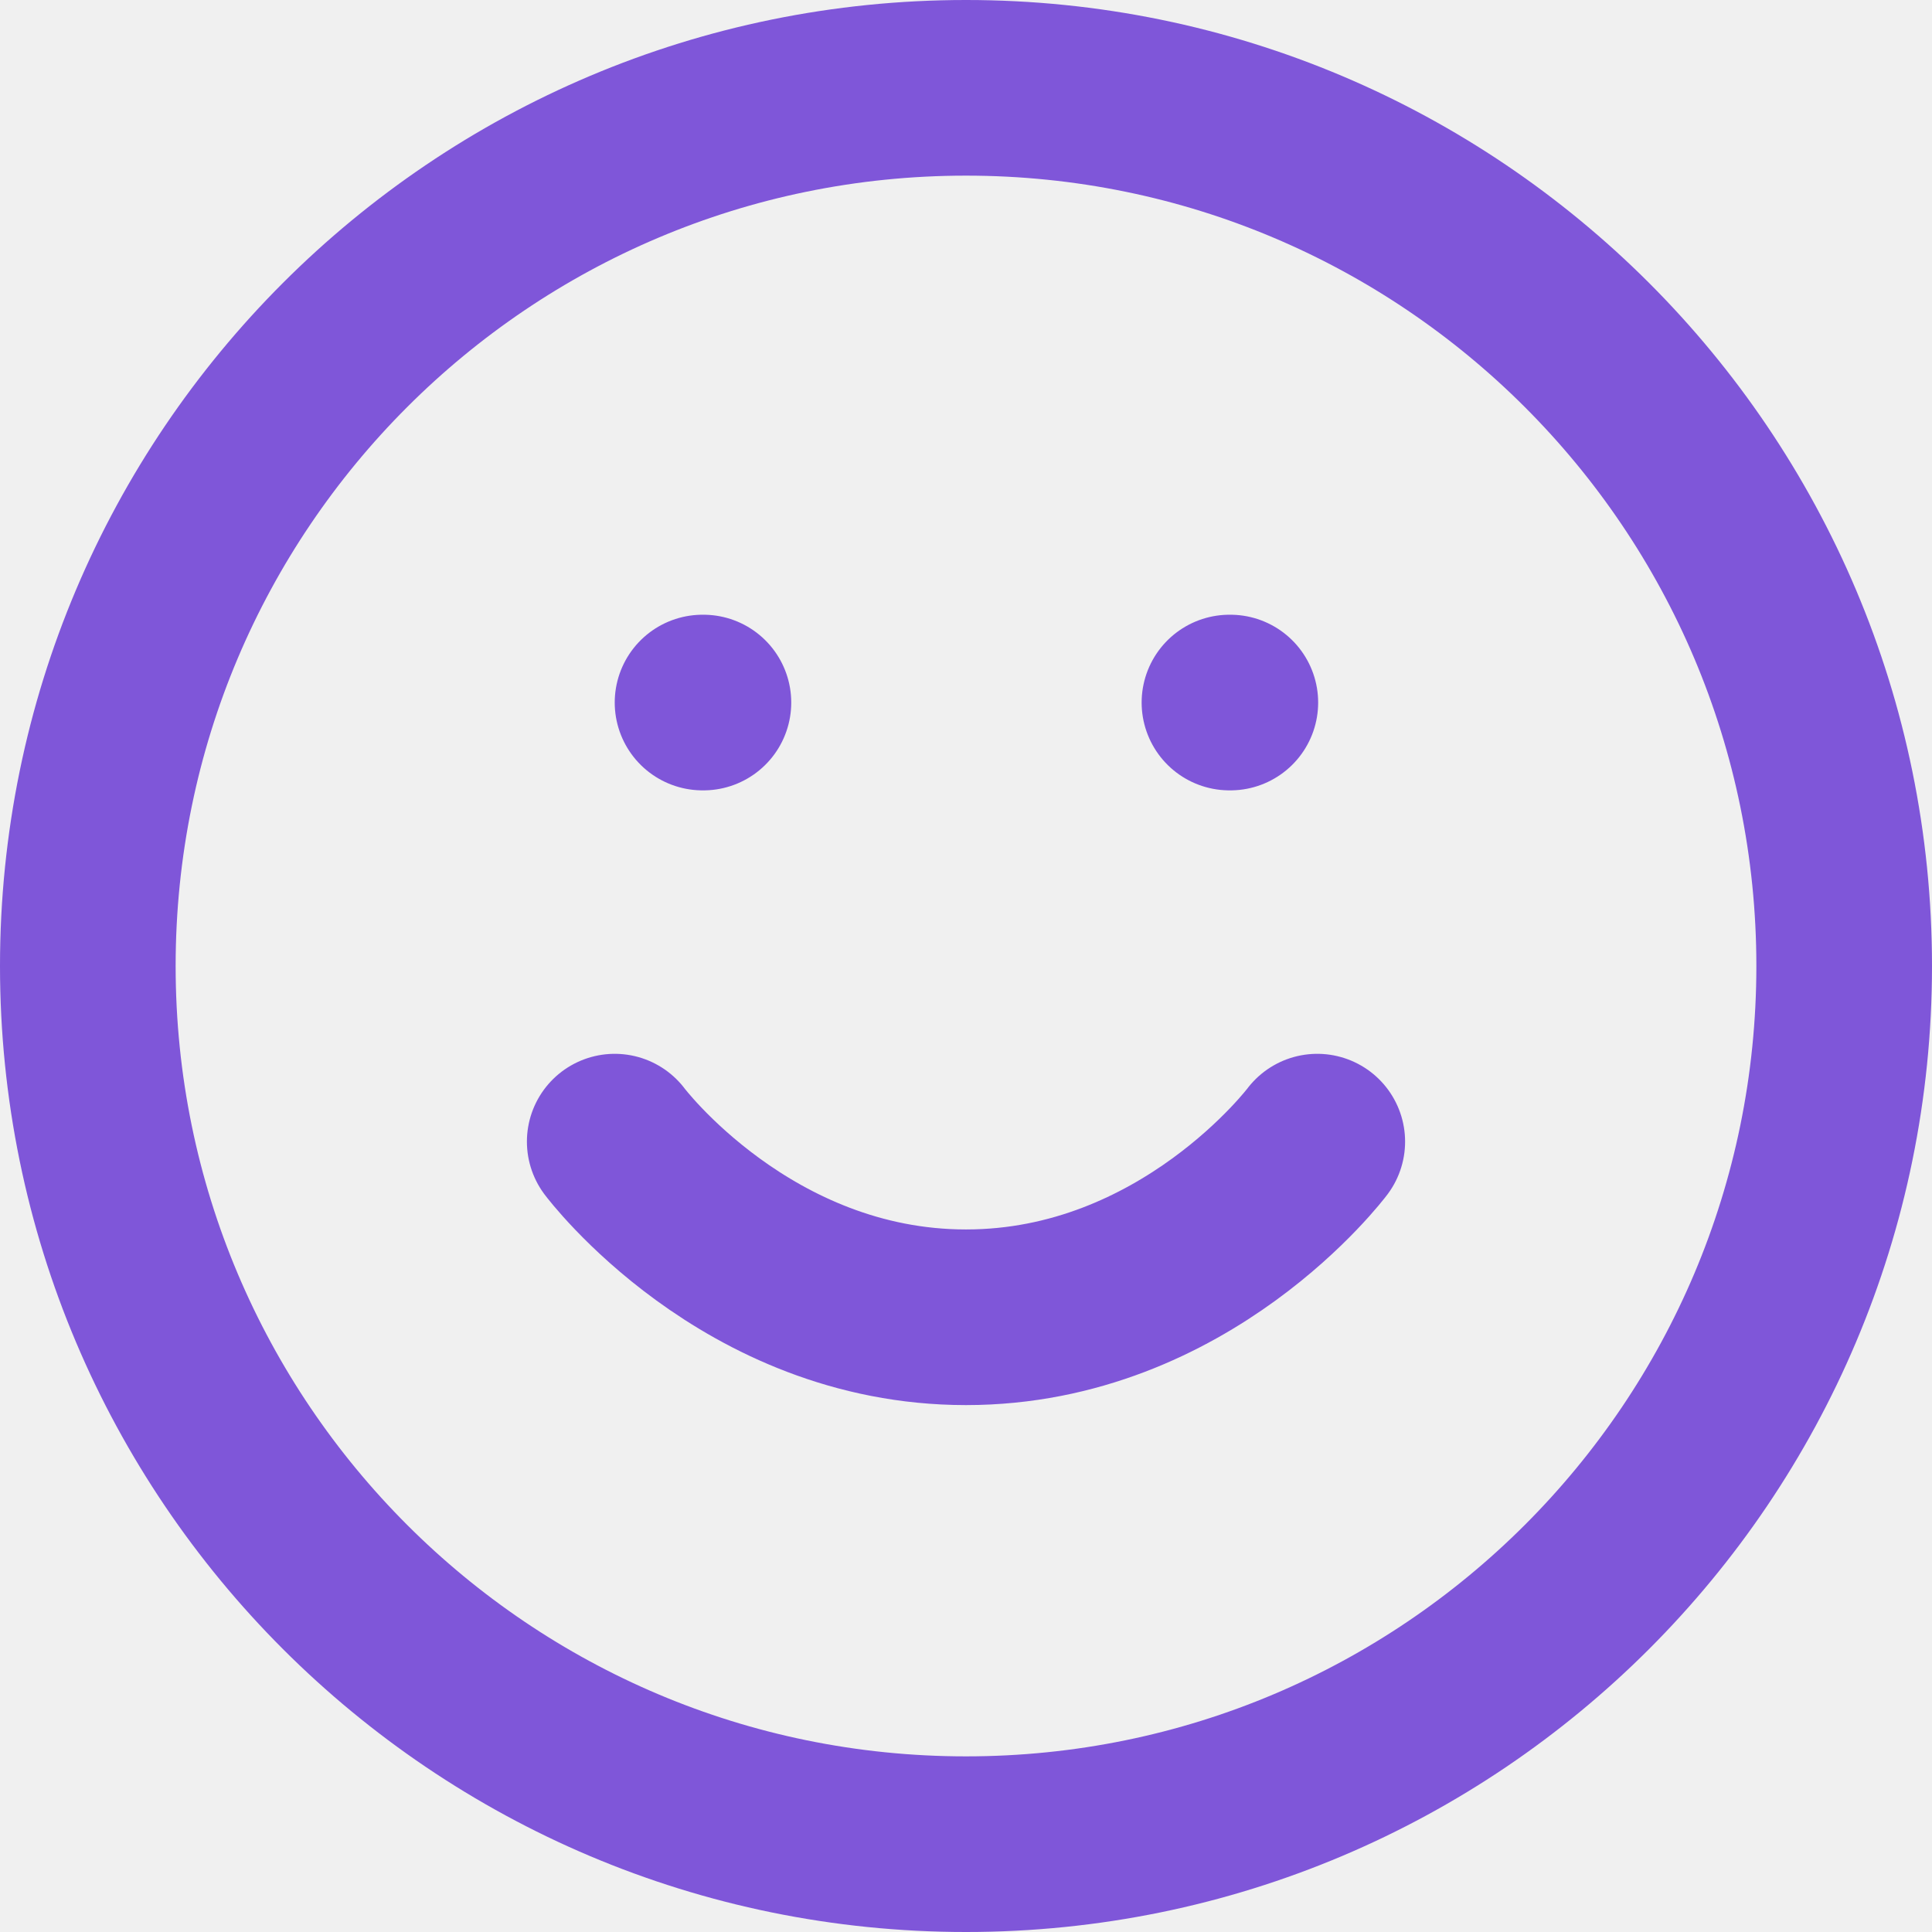
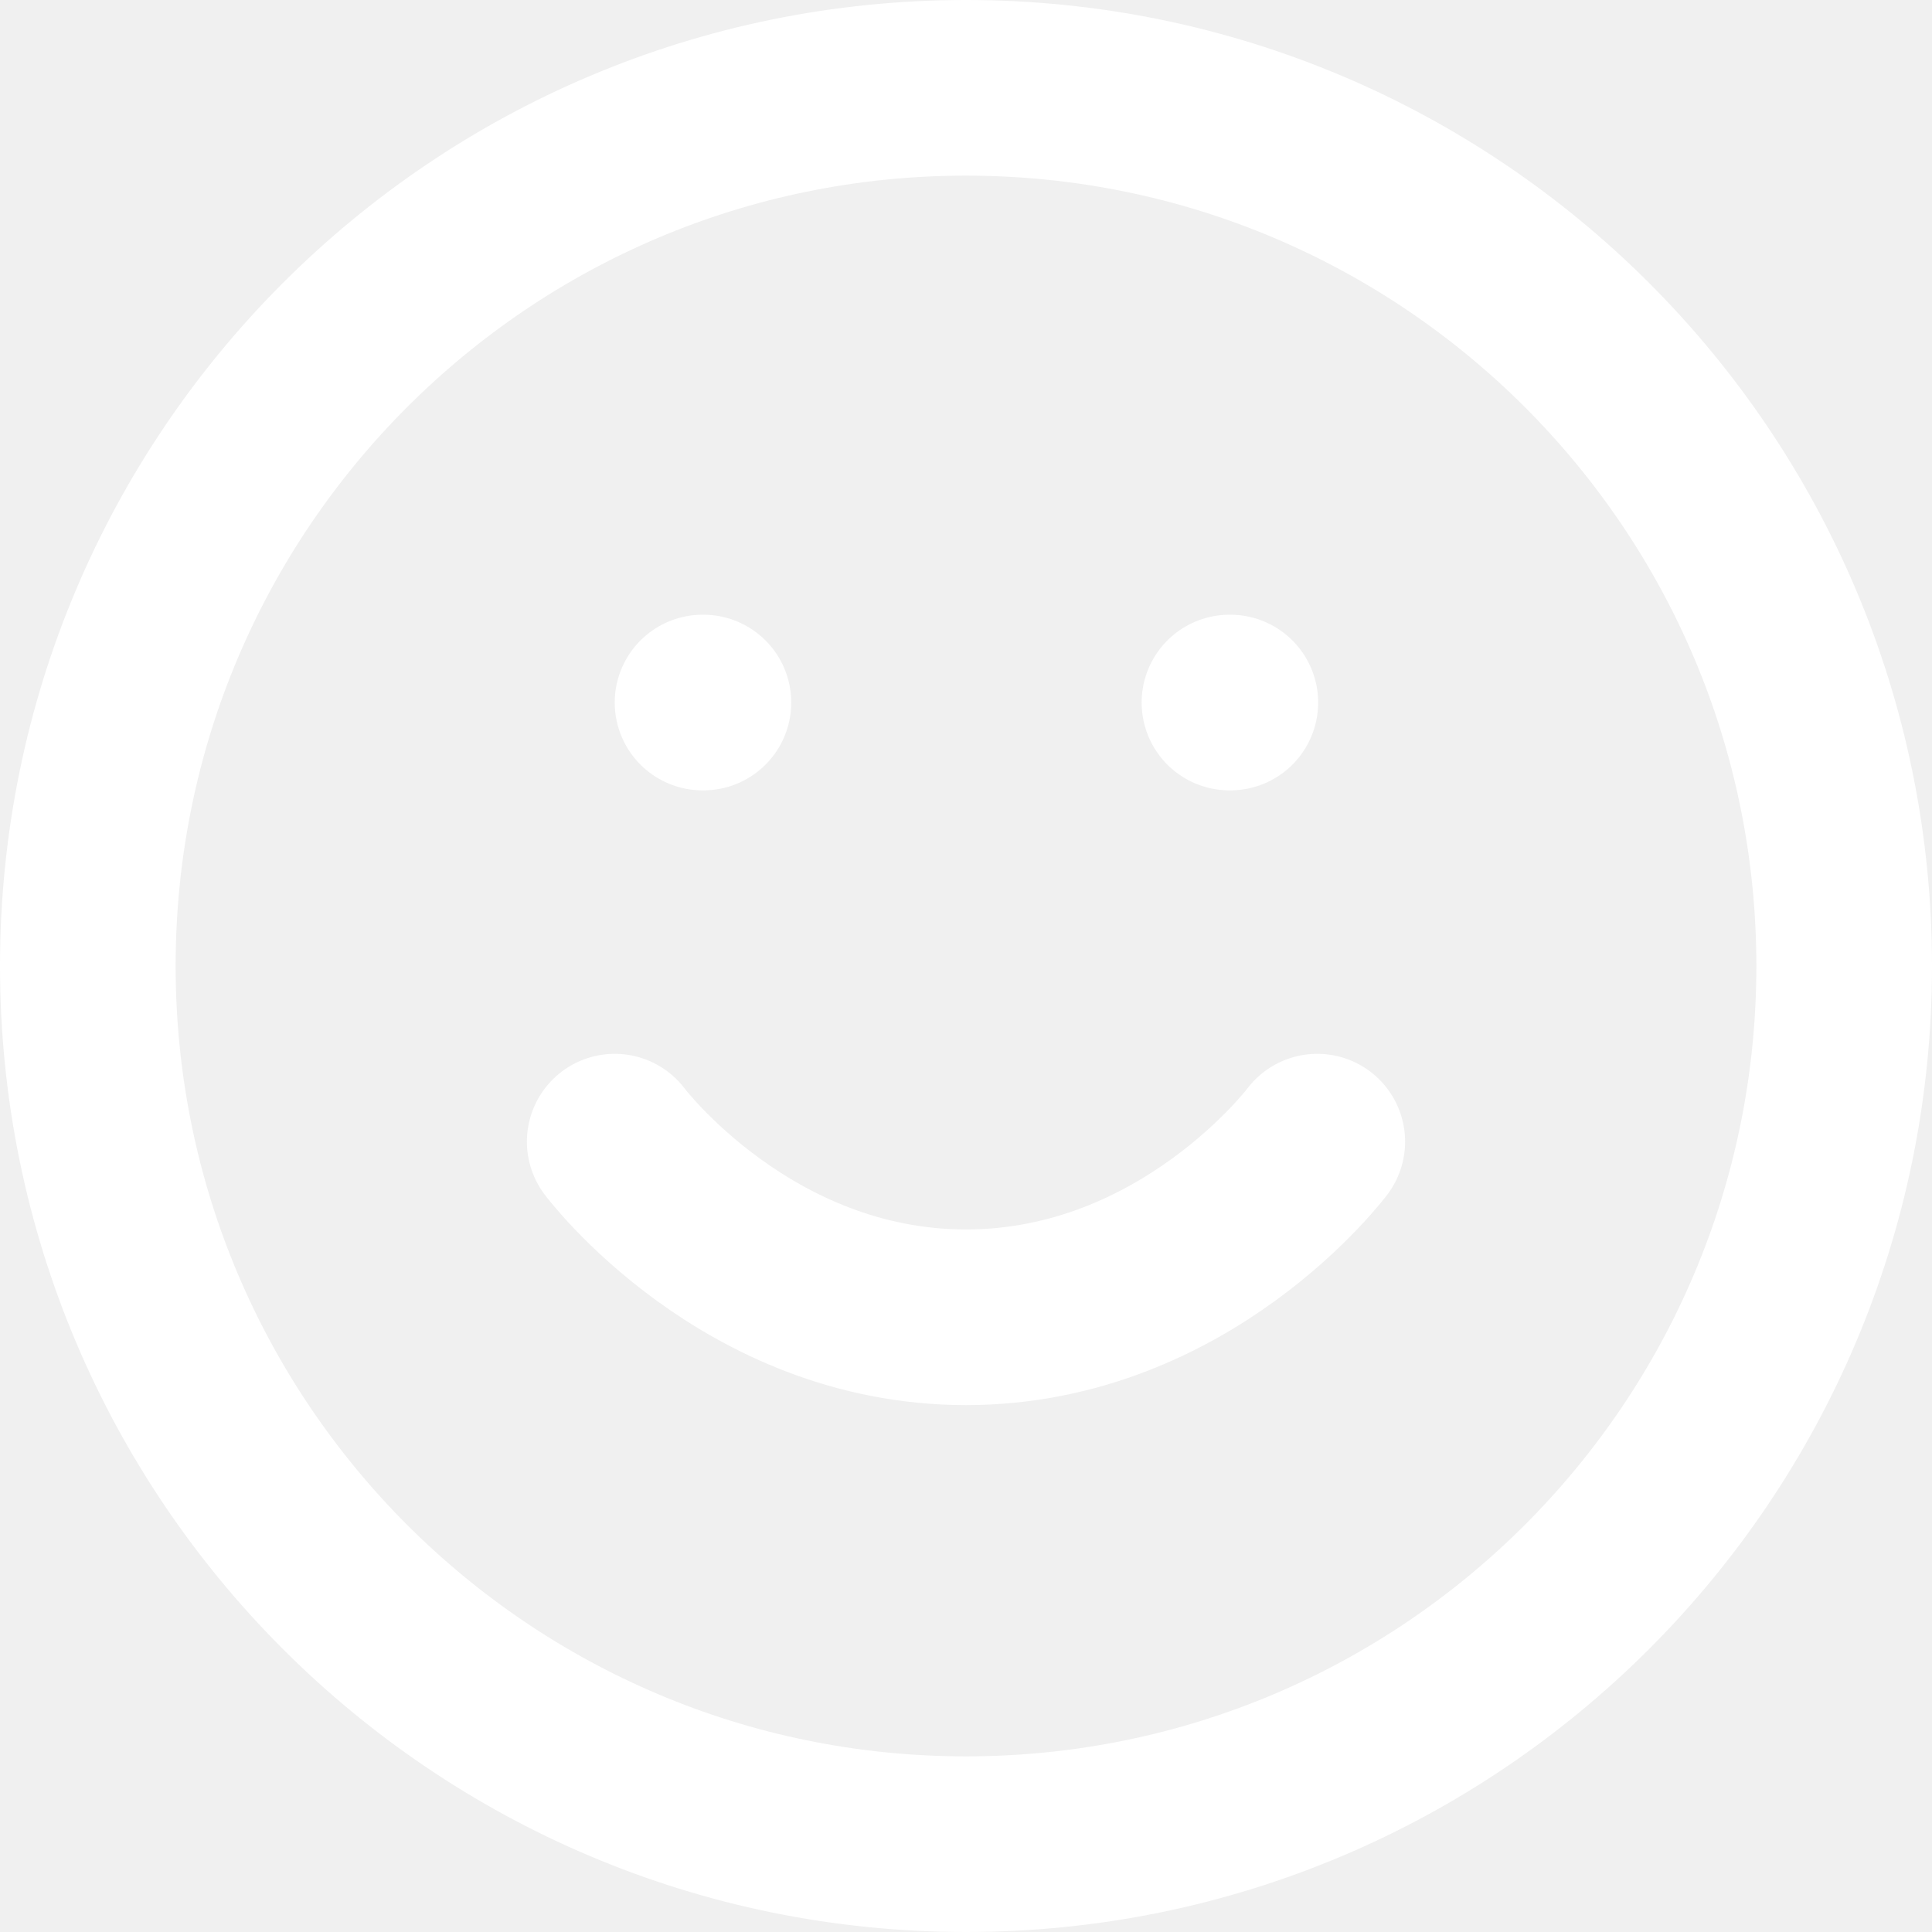
<svg xmlns="http://www.w3.org/2000/svg" width="22" height="22" viewBox="0 0 22 22" fill="none">
-   <path d="M7 13C7 13 8.5 15 11 15C13.5 15 15 13 15 13M8 8H8.01M14 8H14.01M21 11C21 16.523 16.523 21 11 21C5.477 21 1 16.523 1 11C1 5.477 5.477 1 11 1C16.523 1 21 5.477 21 11Z" stroke="#7F56D9" stroke-width="2" stroke-linecap="round" stroke-linejoin="round" />
+   <path d="M7 13C7 13 8.5 15 11 15C13.5 15 15 13 15 13M8 8H8.01M14 8H14.01M21 11C21 16.523 16.523 21 11 21C5.477 21 1 16.523 1 11C1 5.477 5.477 1 11 1C16.523 1 21 5.477 21 11Z" stroke="#fff" stroke-width="2" stroke-linecap="round" stroke-linejoin="round" />
</svg>
